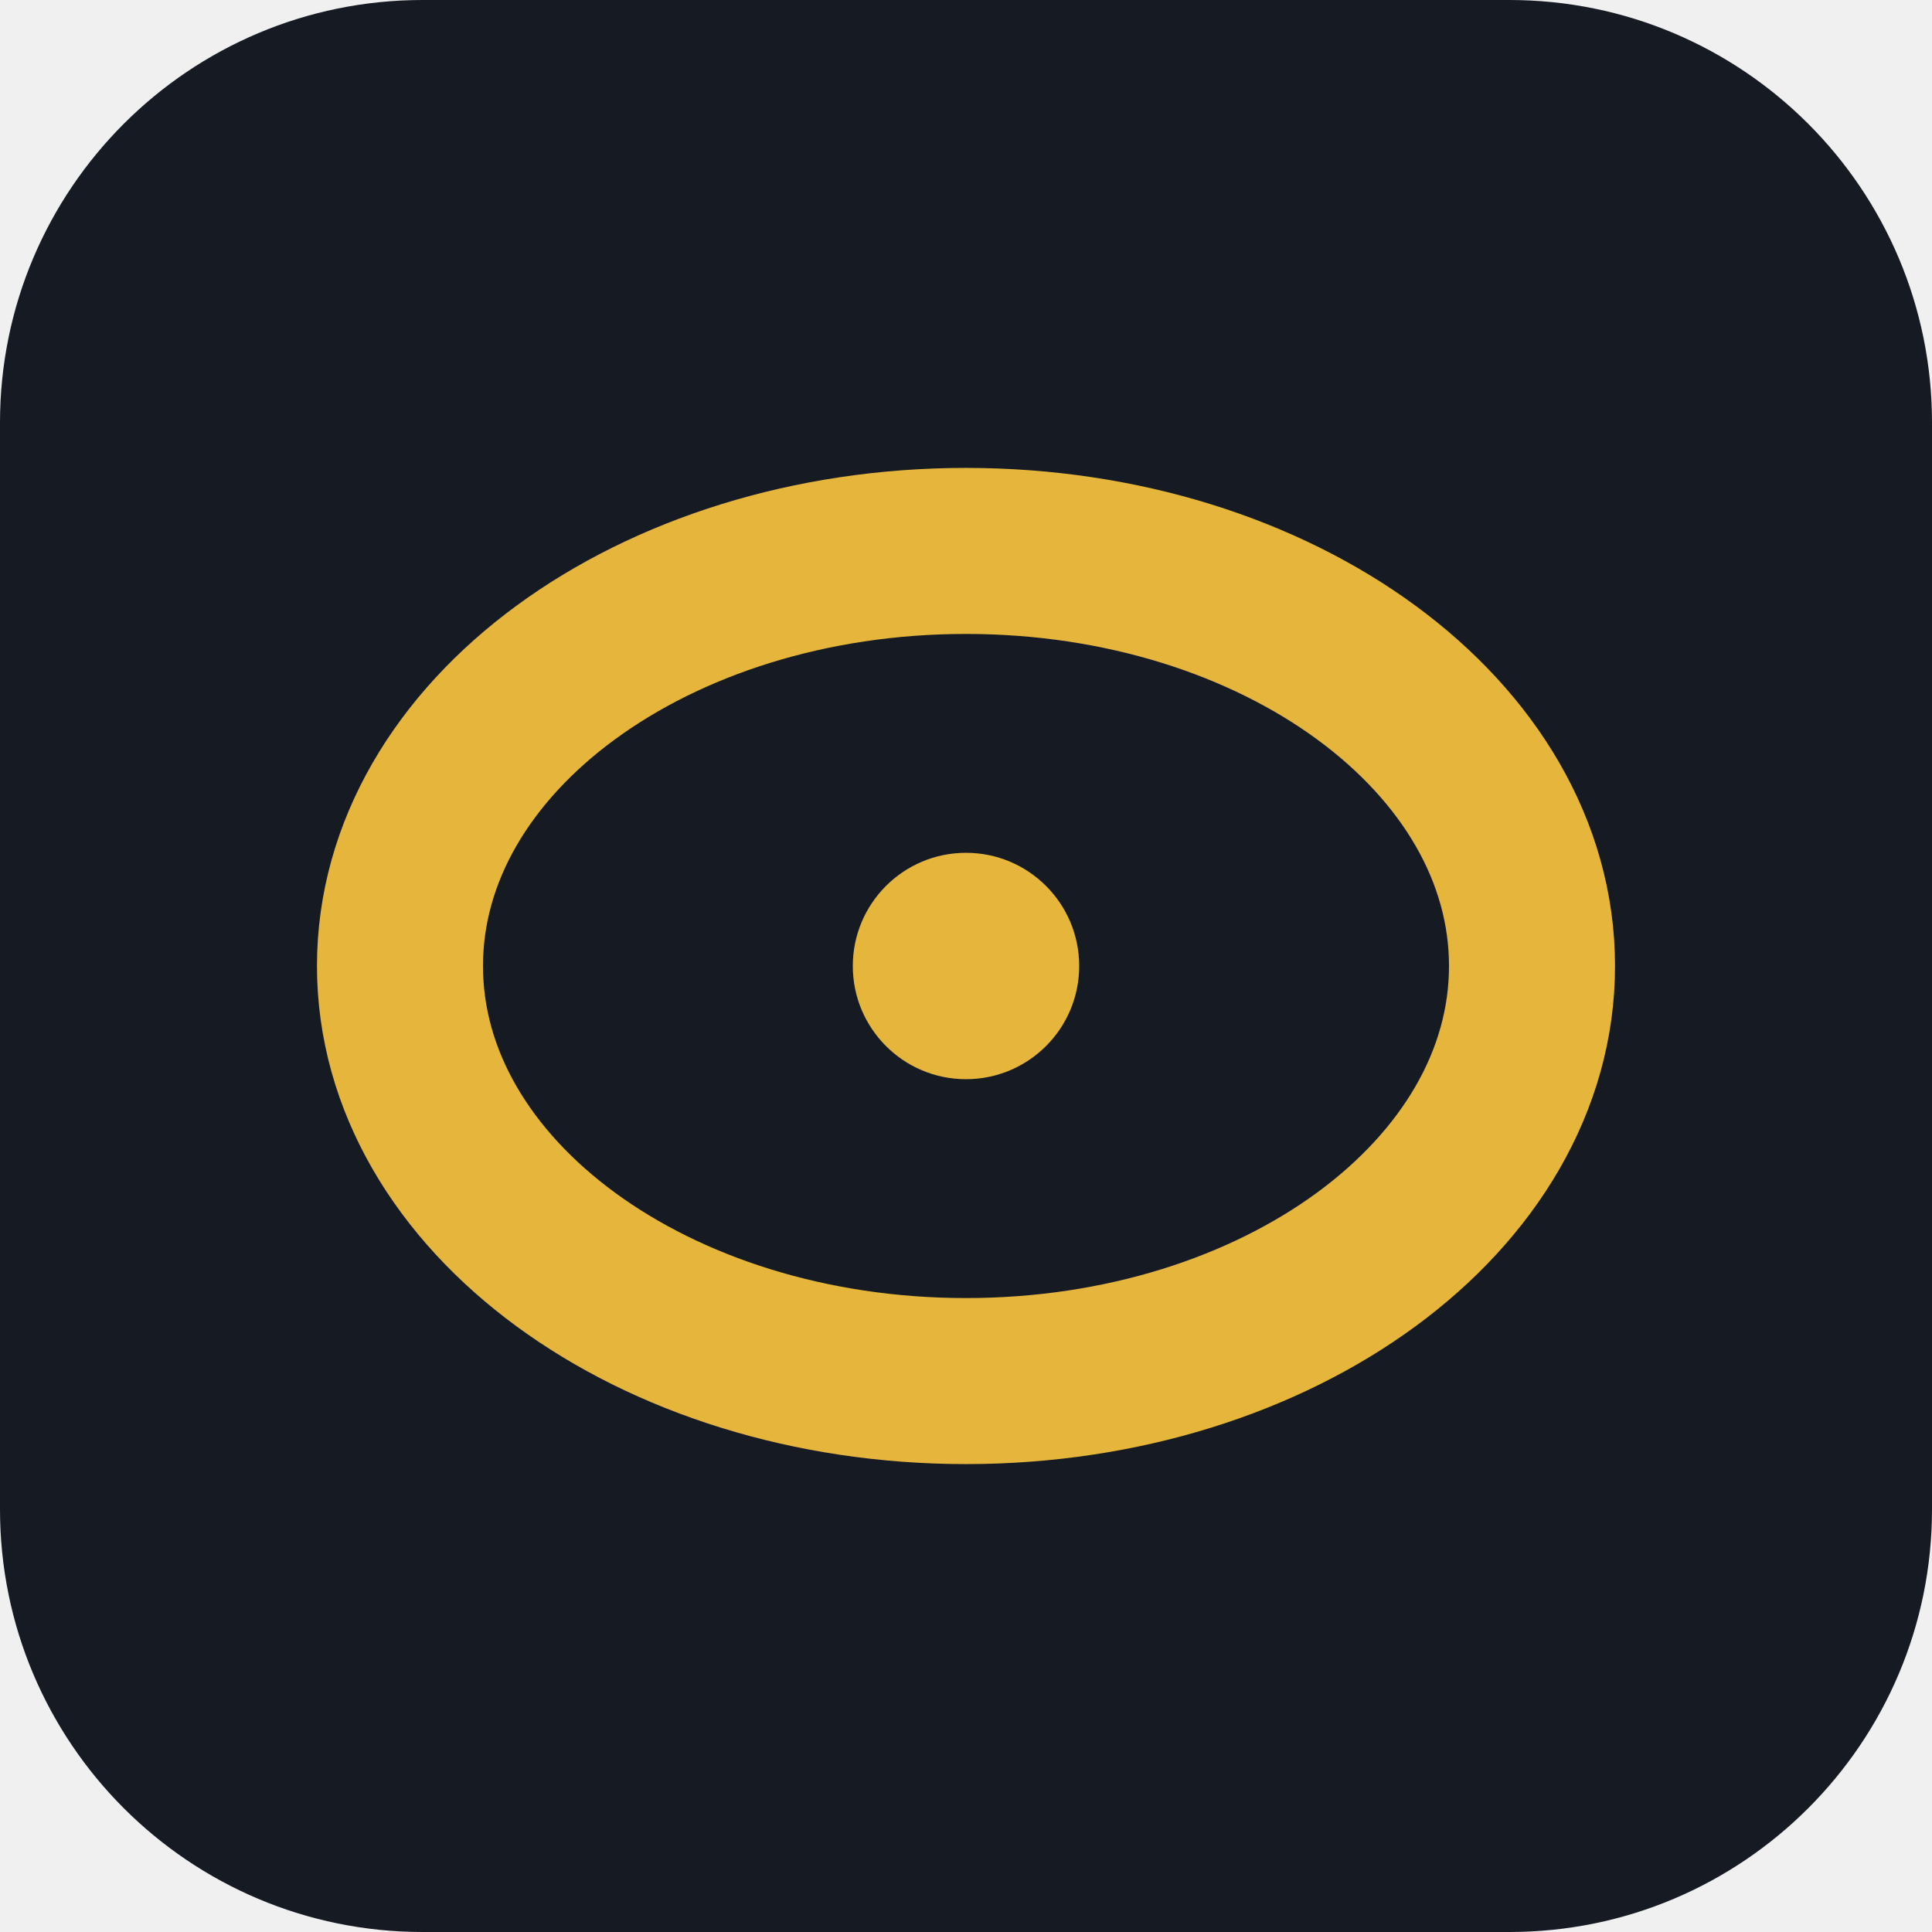
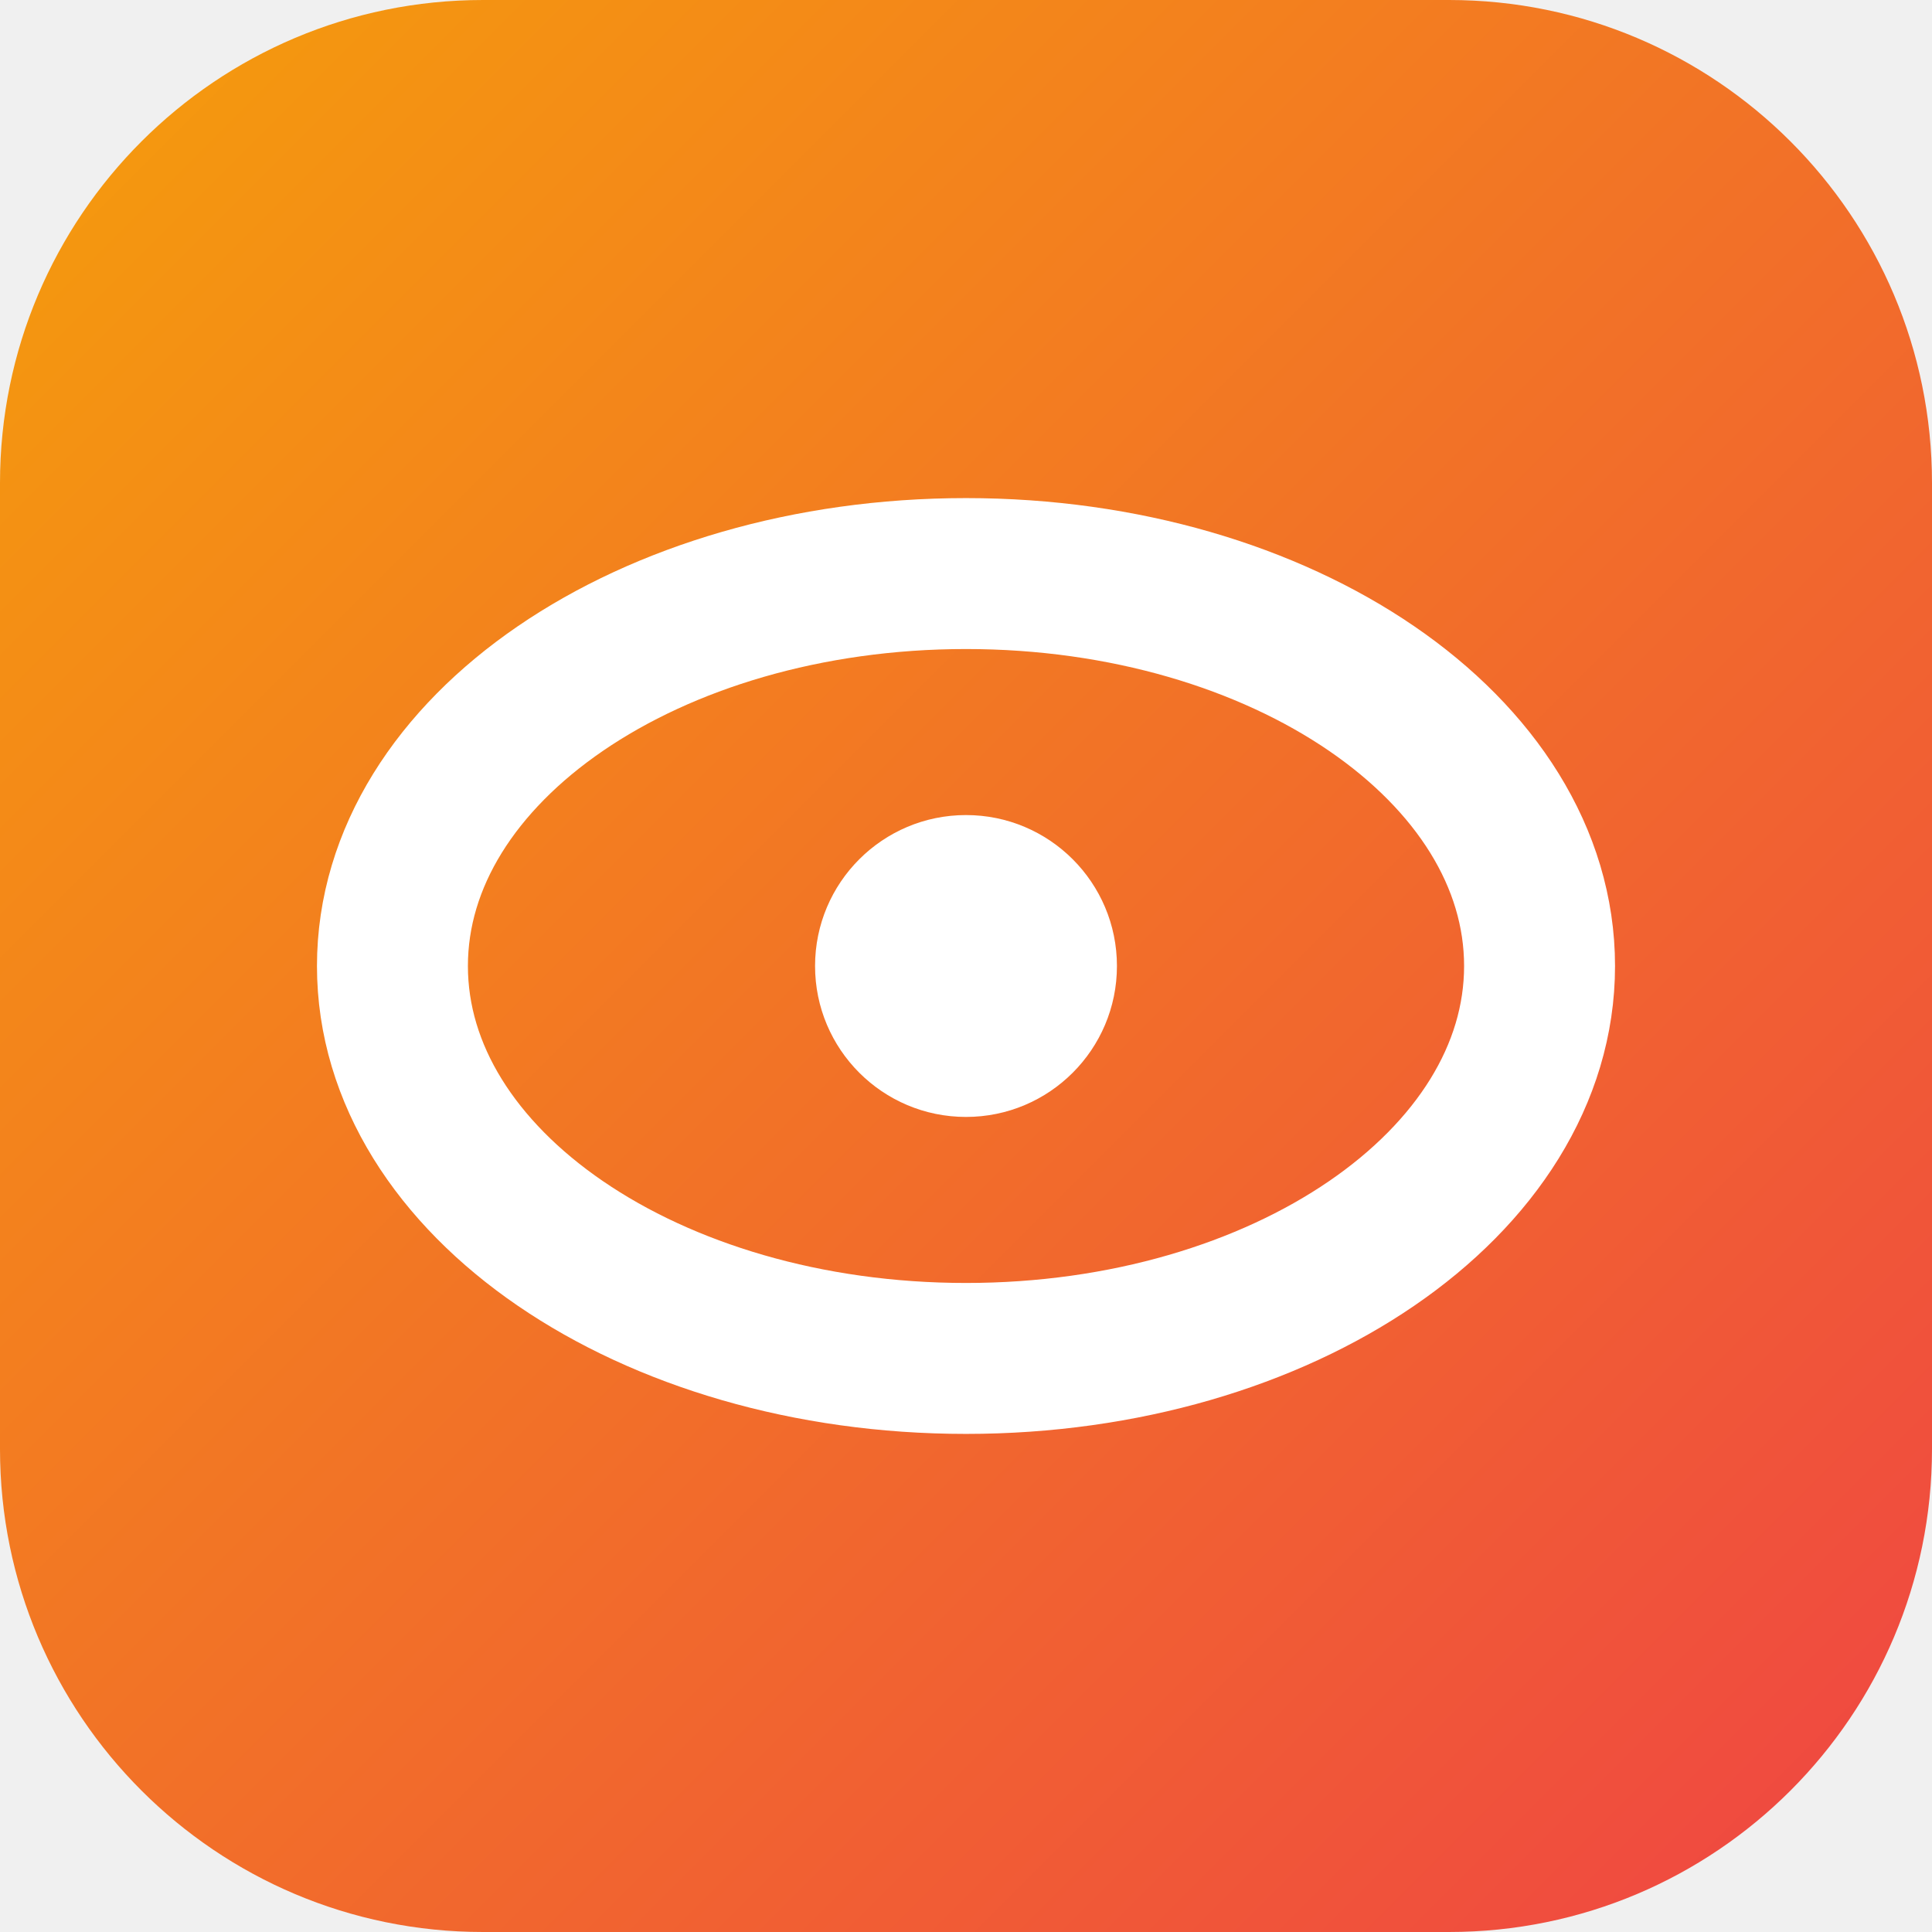
<svg xmlns="http://www.w3.org/2000/svg" viewBox="0 0 512 512">
-   <rect width="512" height="512" rx="112" fill="#151a23" />
-   <ellipse cx="256" cy="256" rx="150" ry="110" fill="none" stroke="#e5b53c" stroke-width="44" />
-   <circle cx="256" cy="256" r="30" fill="#e5b53c" />
+   <defs>
+     <linearGradient id="g" x1="0" y1="0" x2="1" y2="1">
+       <stop offset="0" stop-color="#F59E0B" />
+       <stop offset="1" stop-color="#EF4444" />
+     </linearGradient>
+   </defs>
+   <rect width="512" height="512" rx="128" fill="url(#g)" />
+   <ellipse cx="256" cy="256" rx="152" ry="104" fill="none" stroke="#fff" stroke-width="40" />
+   <circle cx="256" cy="256" r="40" fill="#fff" />
</svg>
